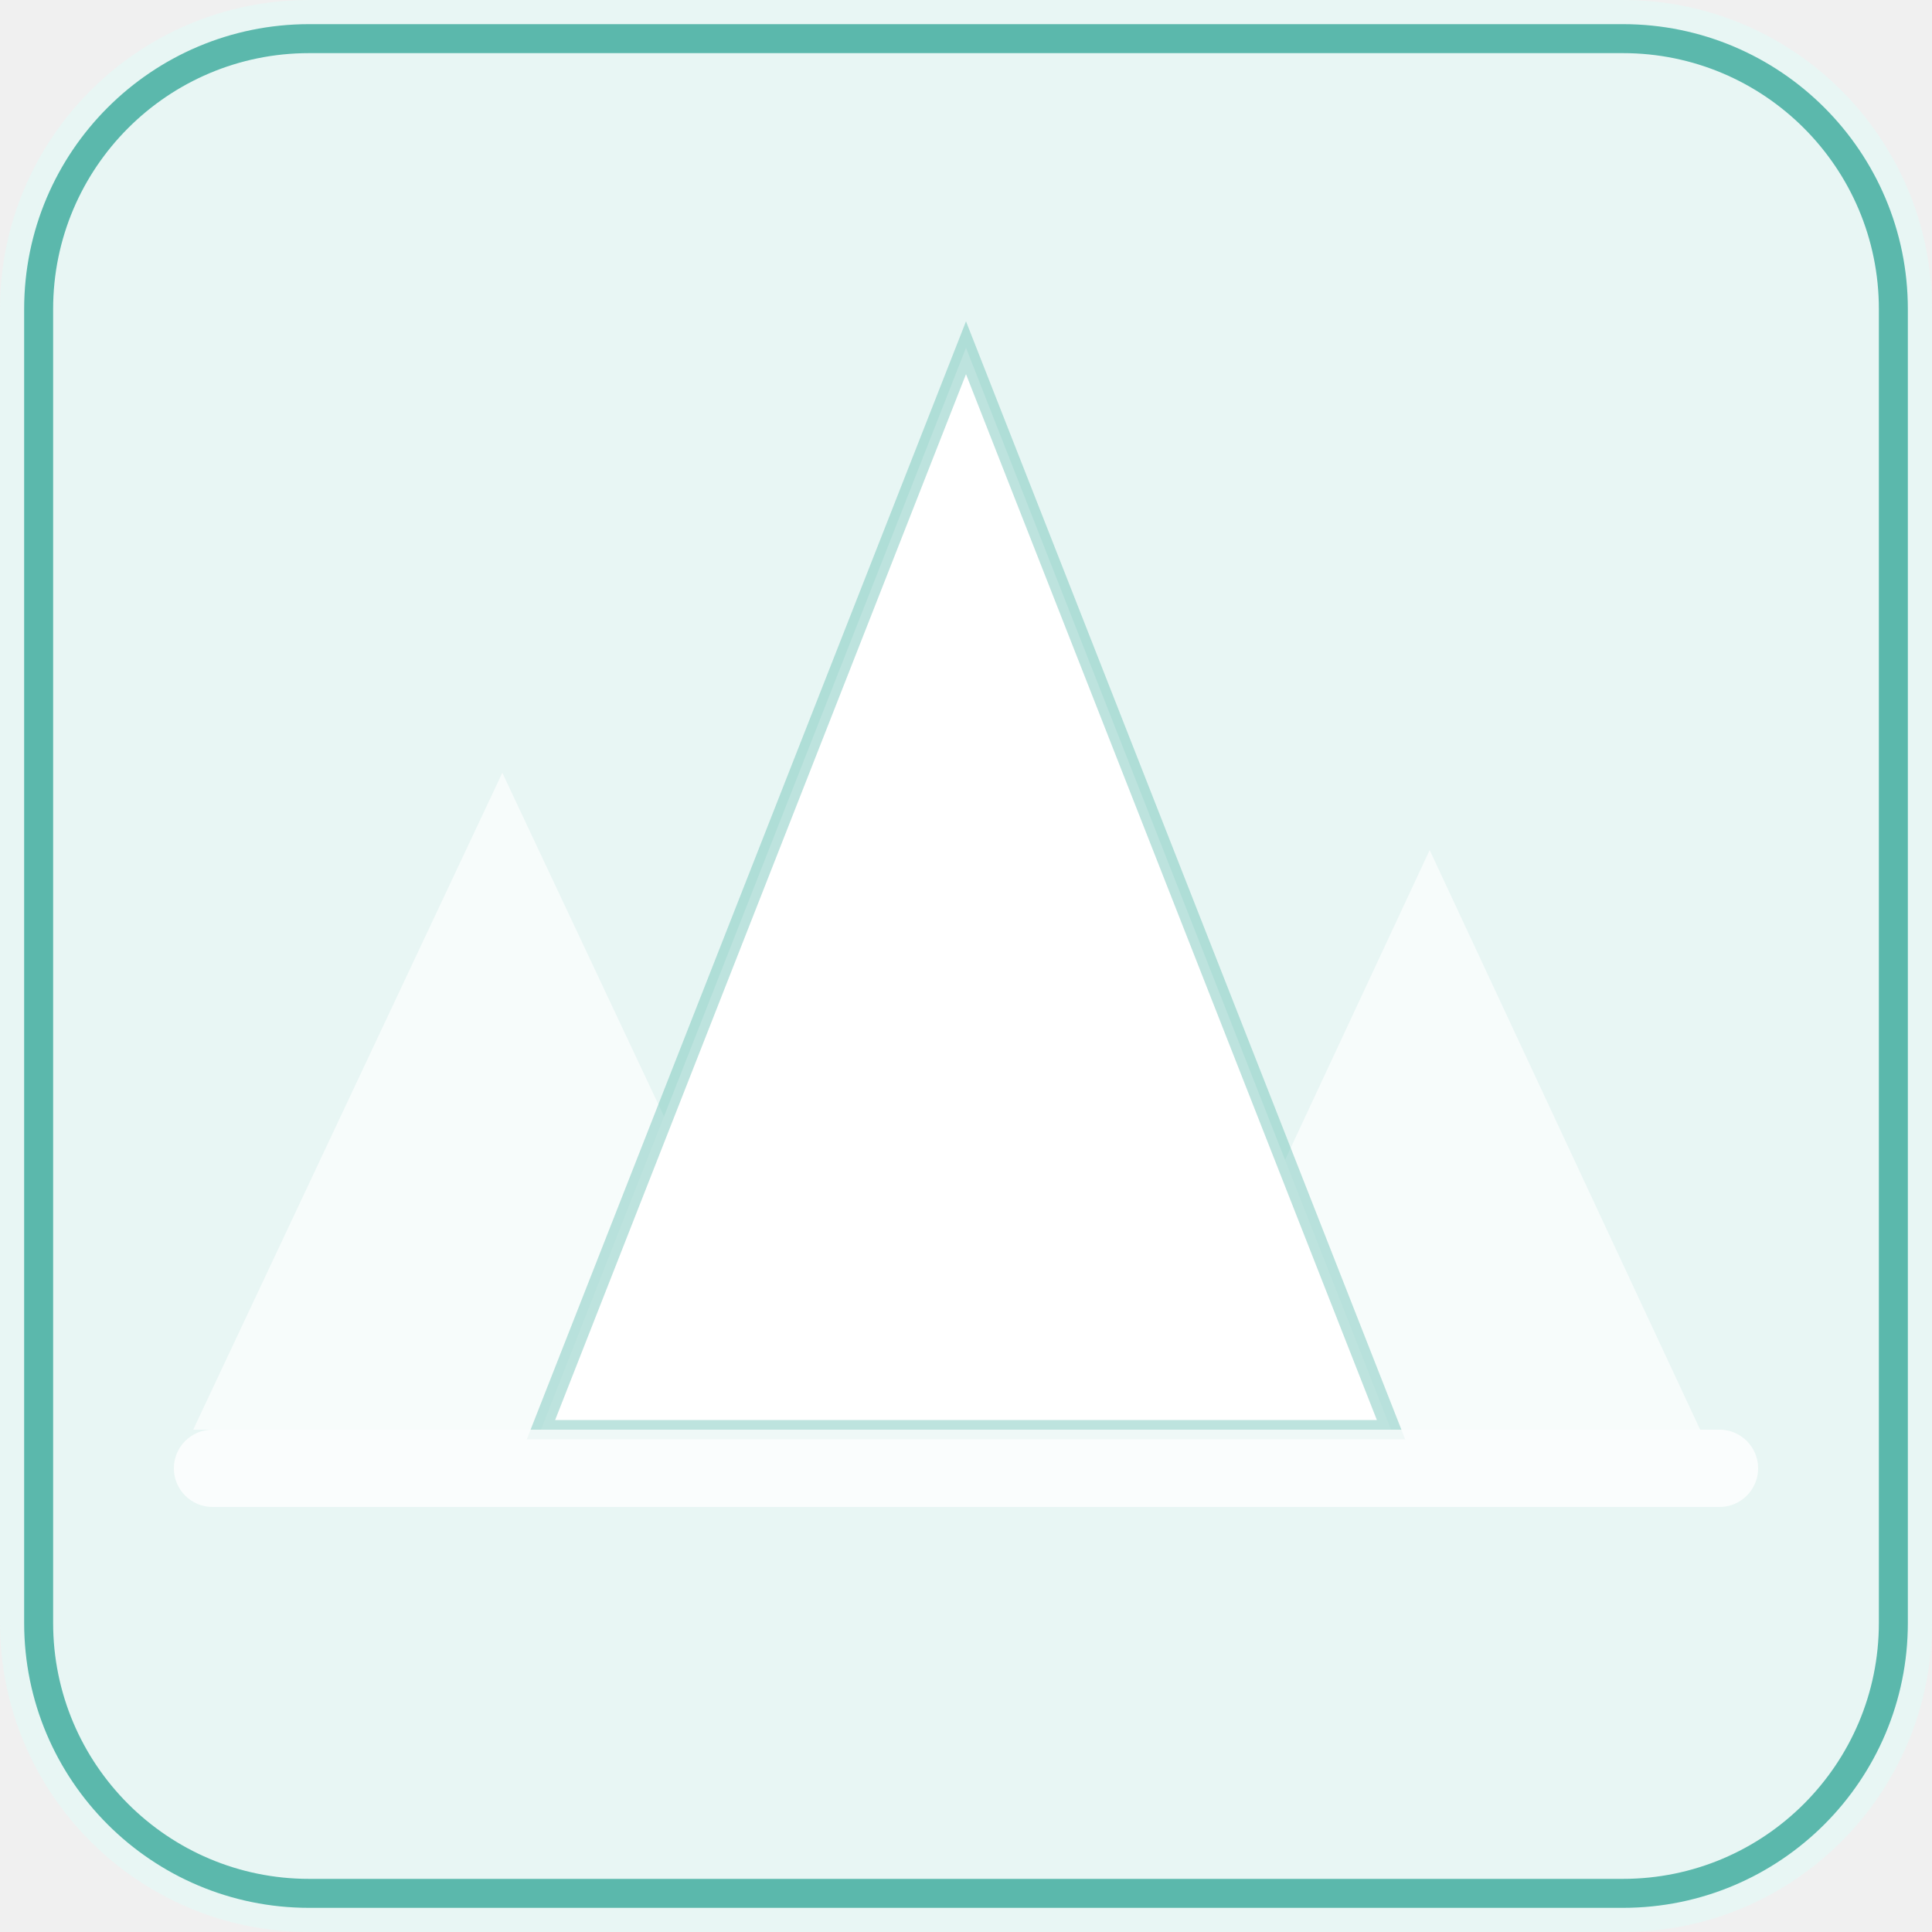
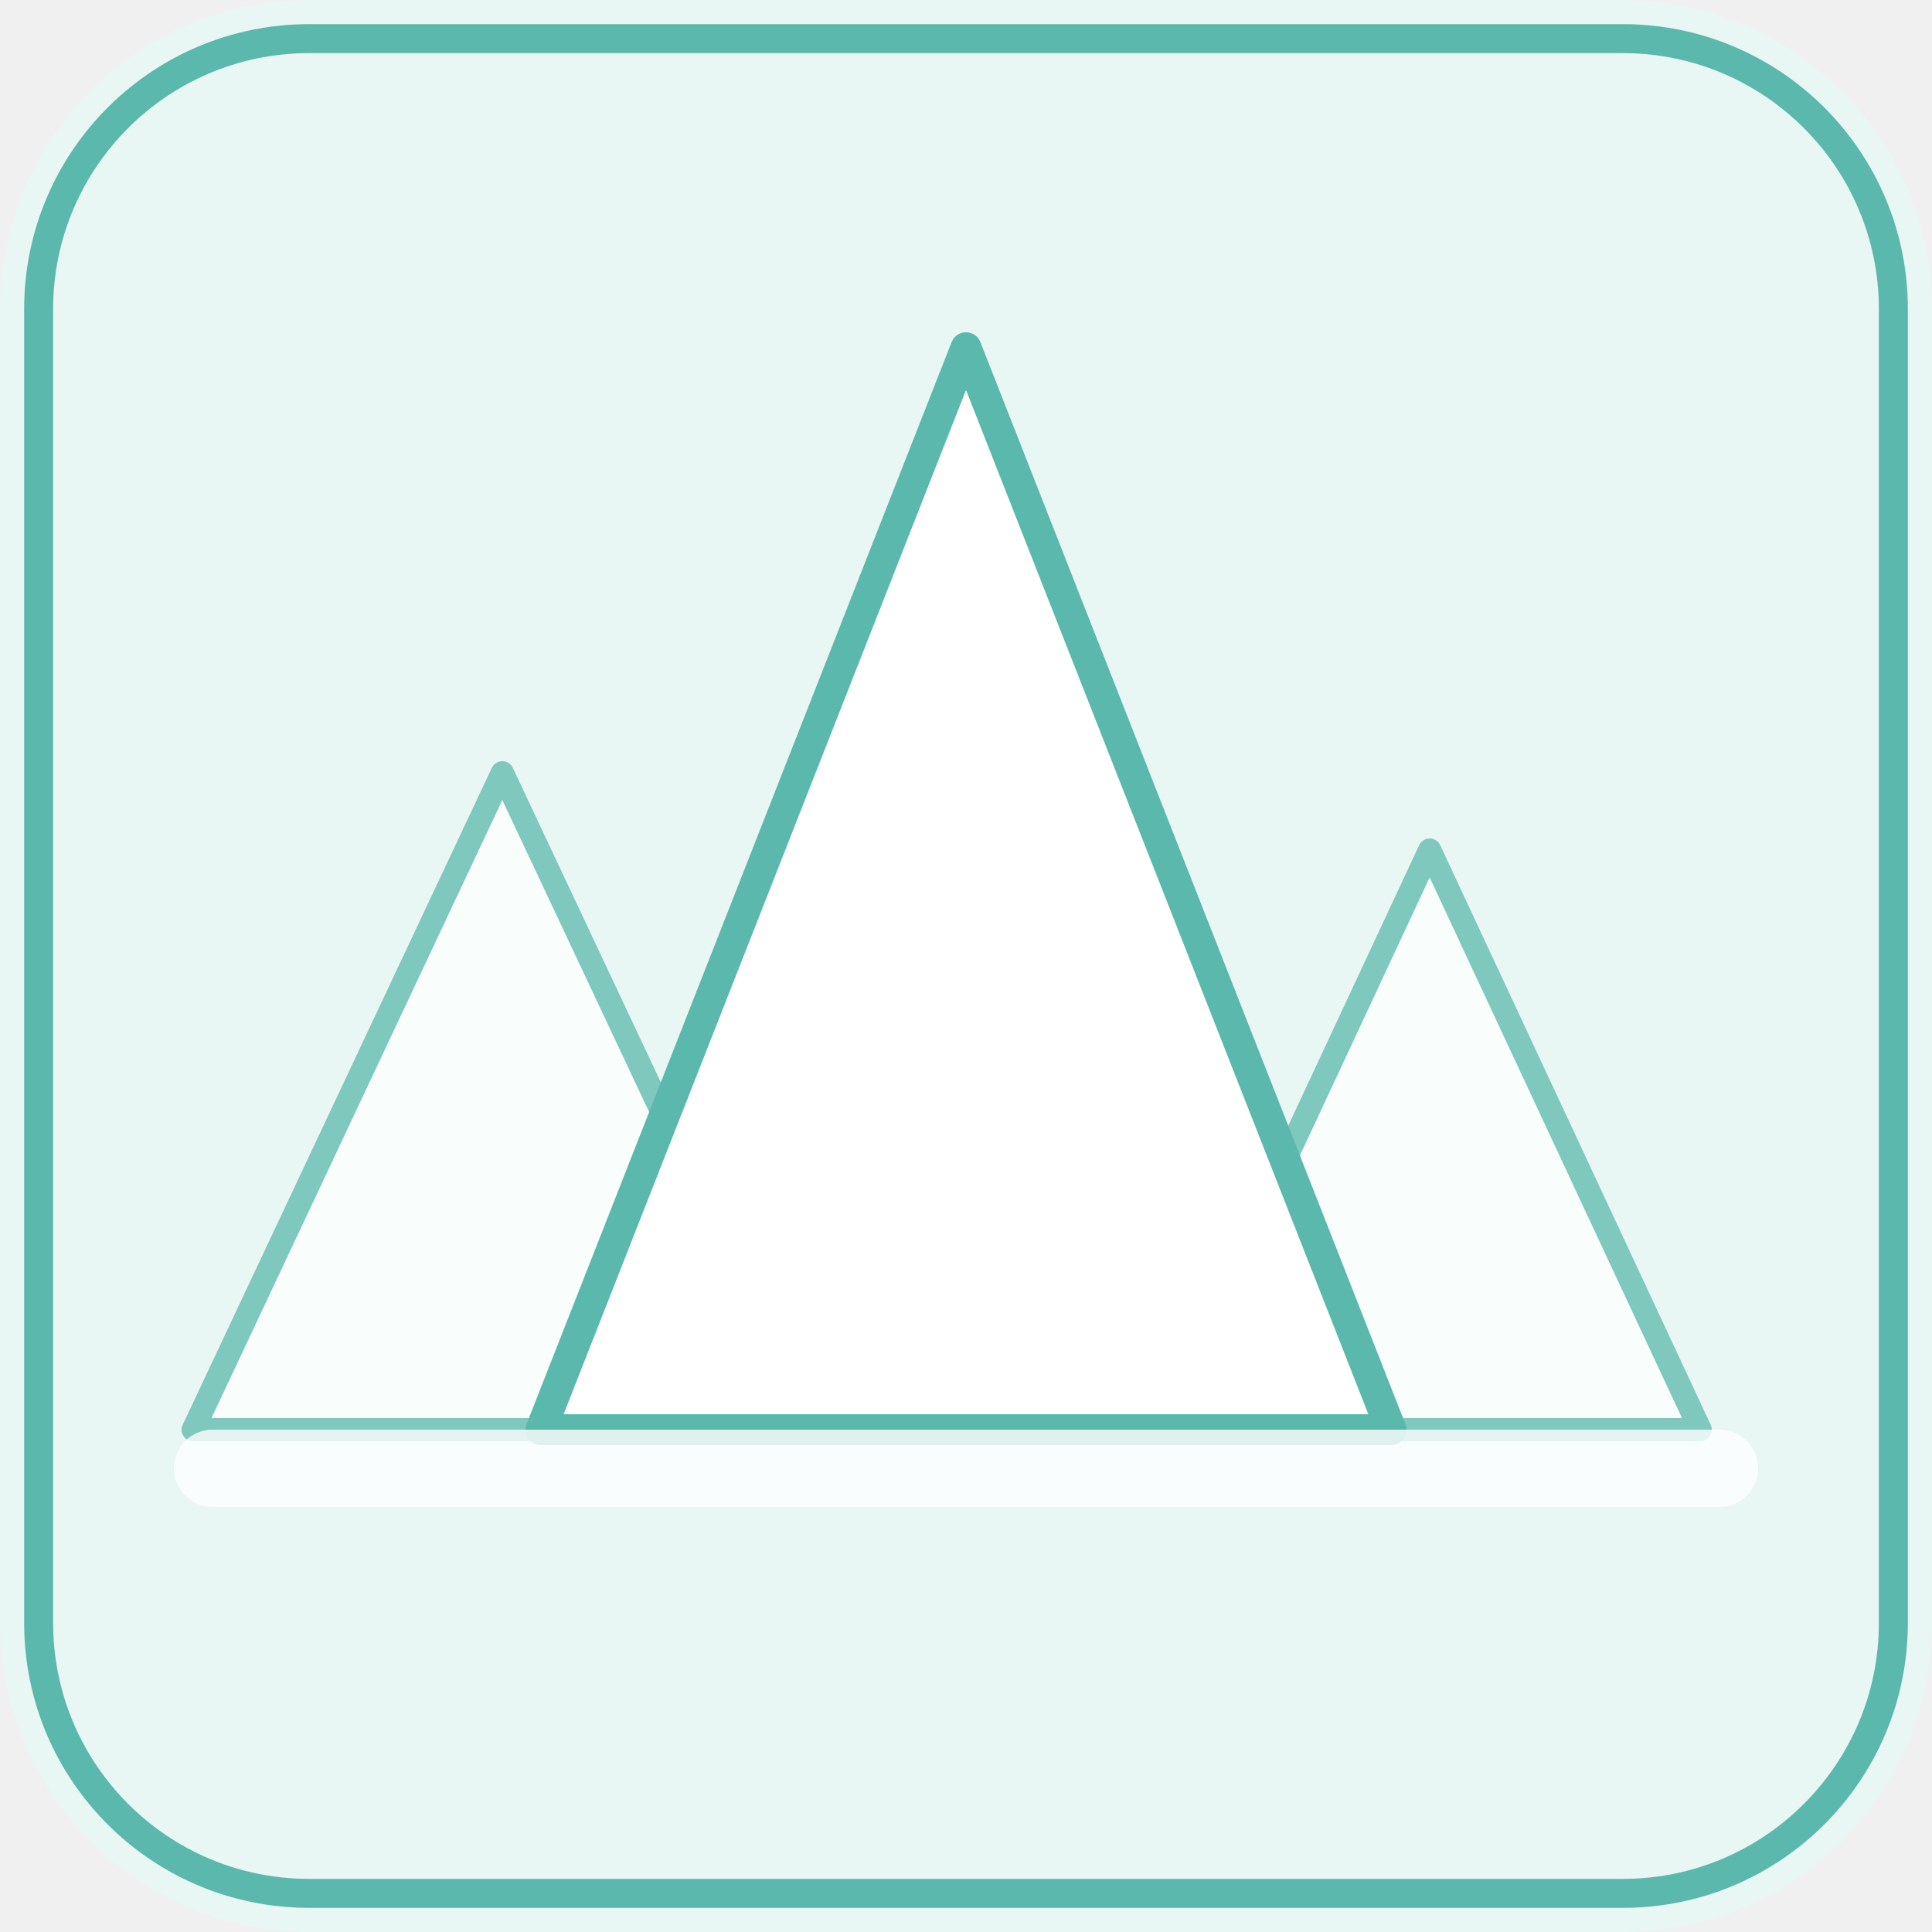
<svg xmlns="http://www.w3.org/2000/svg" width="50" height="50" viewBox="0 0 100 100">
  <rect x="0" y="0" width="100" height="100" rx="16" fill="#e8f6f4" />
  <rect x="2" y="2" width="96" height="96" rx="14" fill="none" stroke="#5bb8ac" stroke-width="1.5" />
-   <polygon points="26,40 10,74 42,74" fill="white" opacity="0.65" />
-   <polygon points="74,44 60,74 88,74" fill="white" opacity="0.65" />
-   <polygon points="50,18 28,74 72,74" fill="white" />
-   <polygon points="50,18 28,74 72,74" fill="none" stroke="#5bb8ac" stroke-width="1" opacity="0.4" />
+   <polygon points="26,40 10,74 42,74" fill="white" opacity="0.75" stroke="#5bb8ac" stroke-width="1.2" stroke-linejoin="round" />
+   <polygon points="74,44 60,74 88,74" fill="white" opacity="0.75" stroke="#5bb8ac" stroke-width="1.2" stroke-linejoin="round" />
+   <polygon points="50,18 28,74 72,74" fill="white" stroke="#5bb8ac" stroke-width="1.6" stroke-linejoin="round" />
  <rect x="9" y="74" width="82" height="4" rx="2" fill="white" opacity="0.8" />
</svg>
